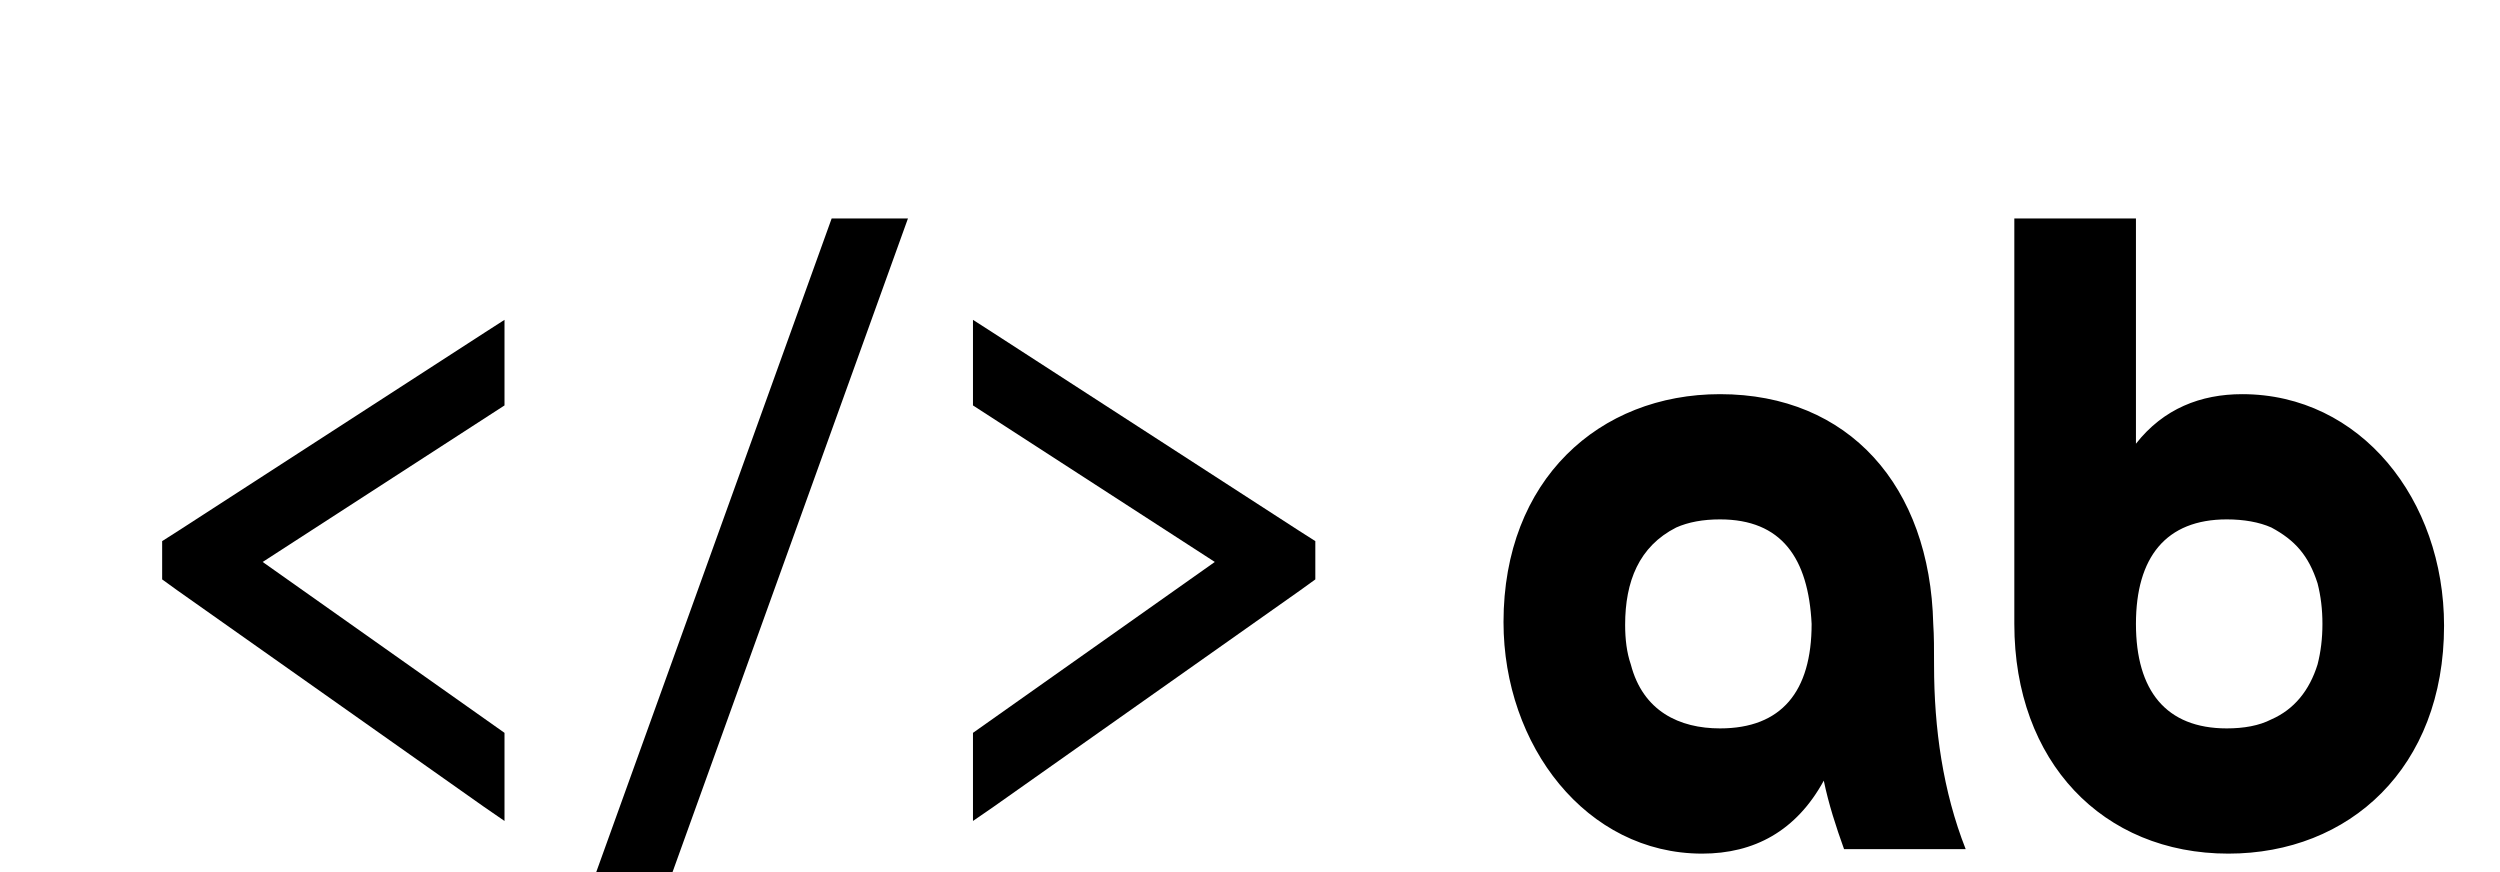
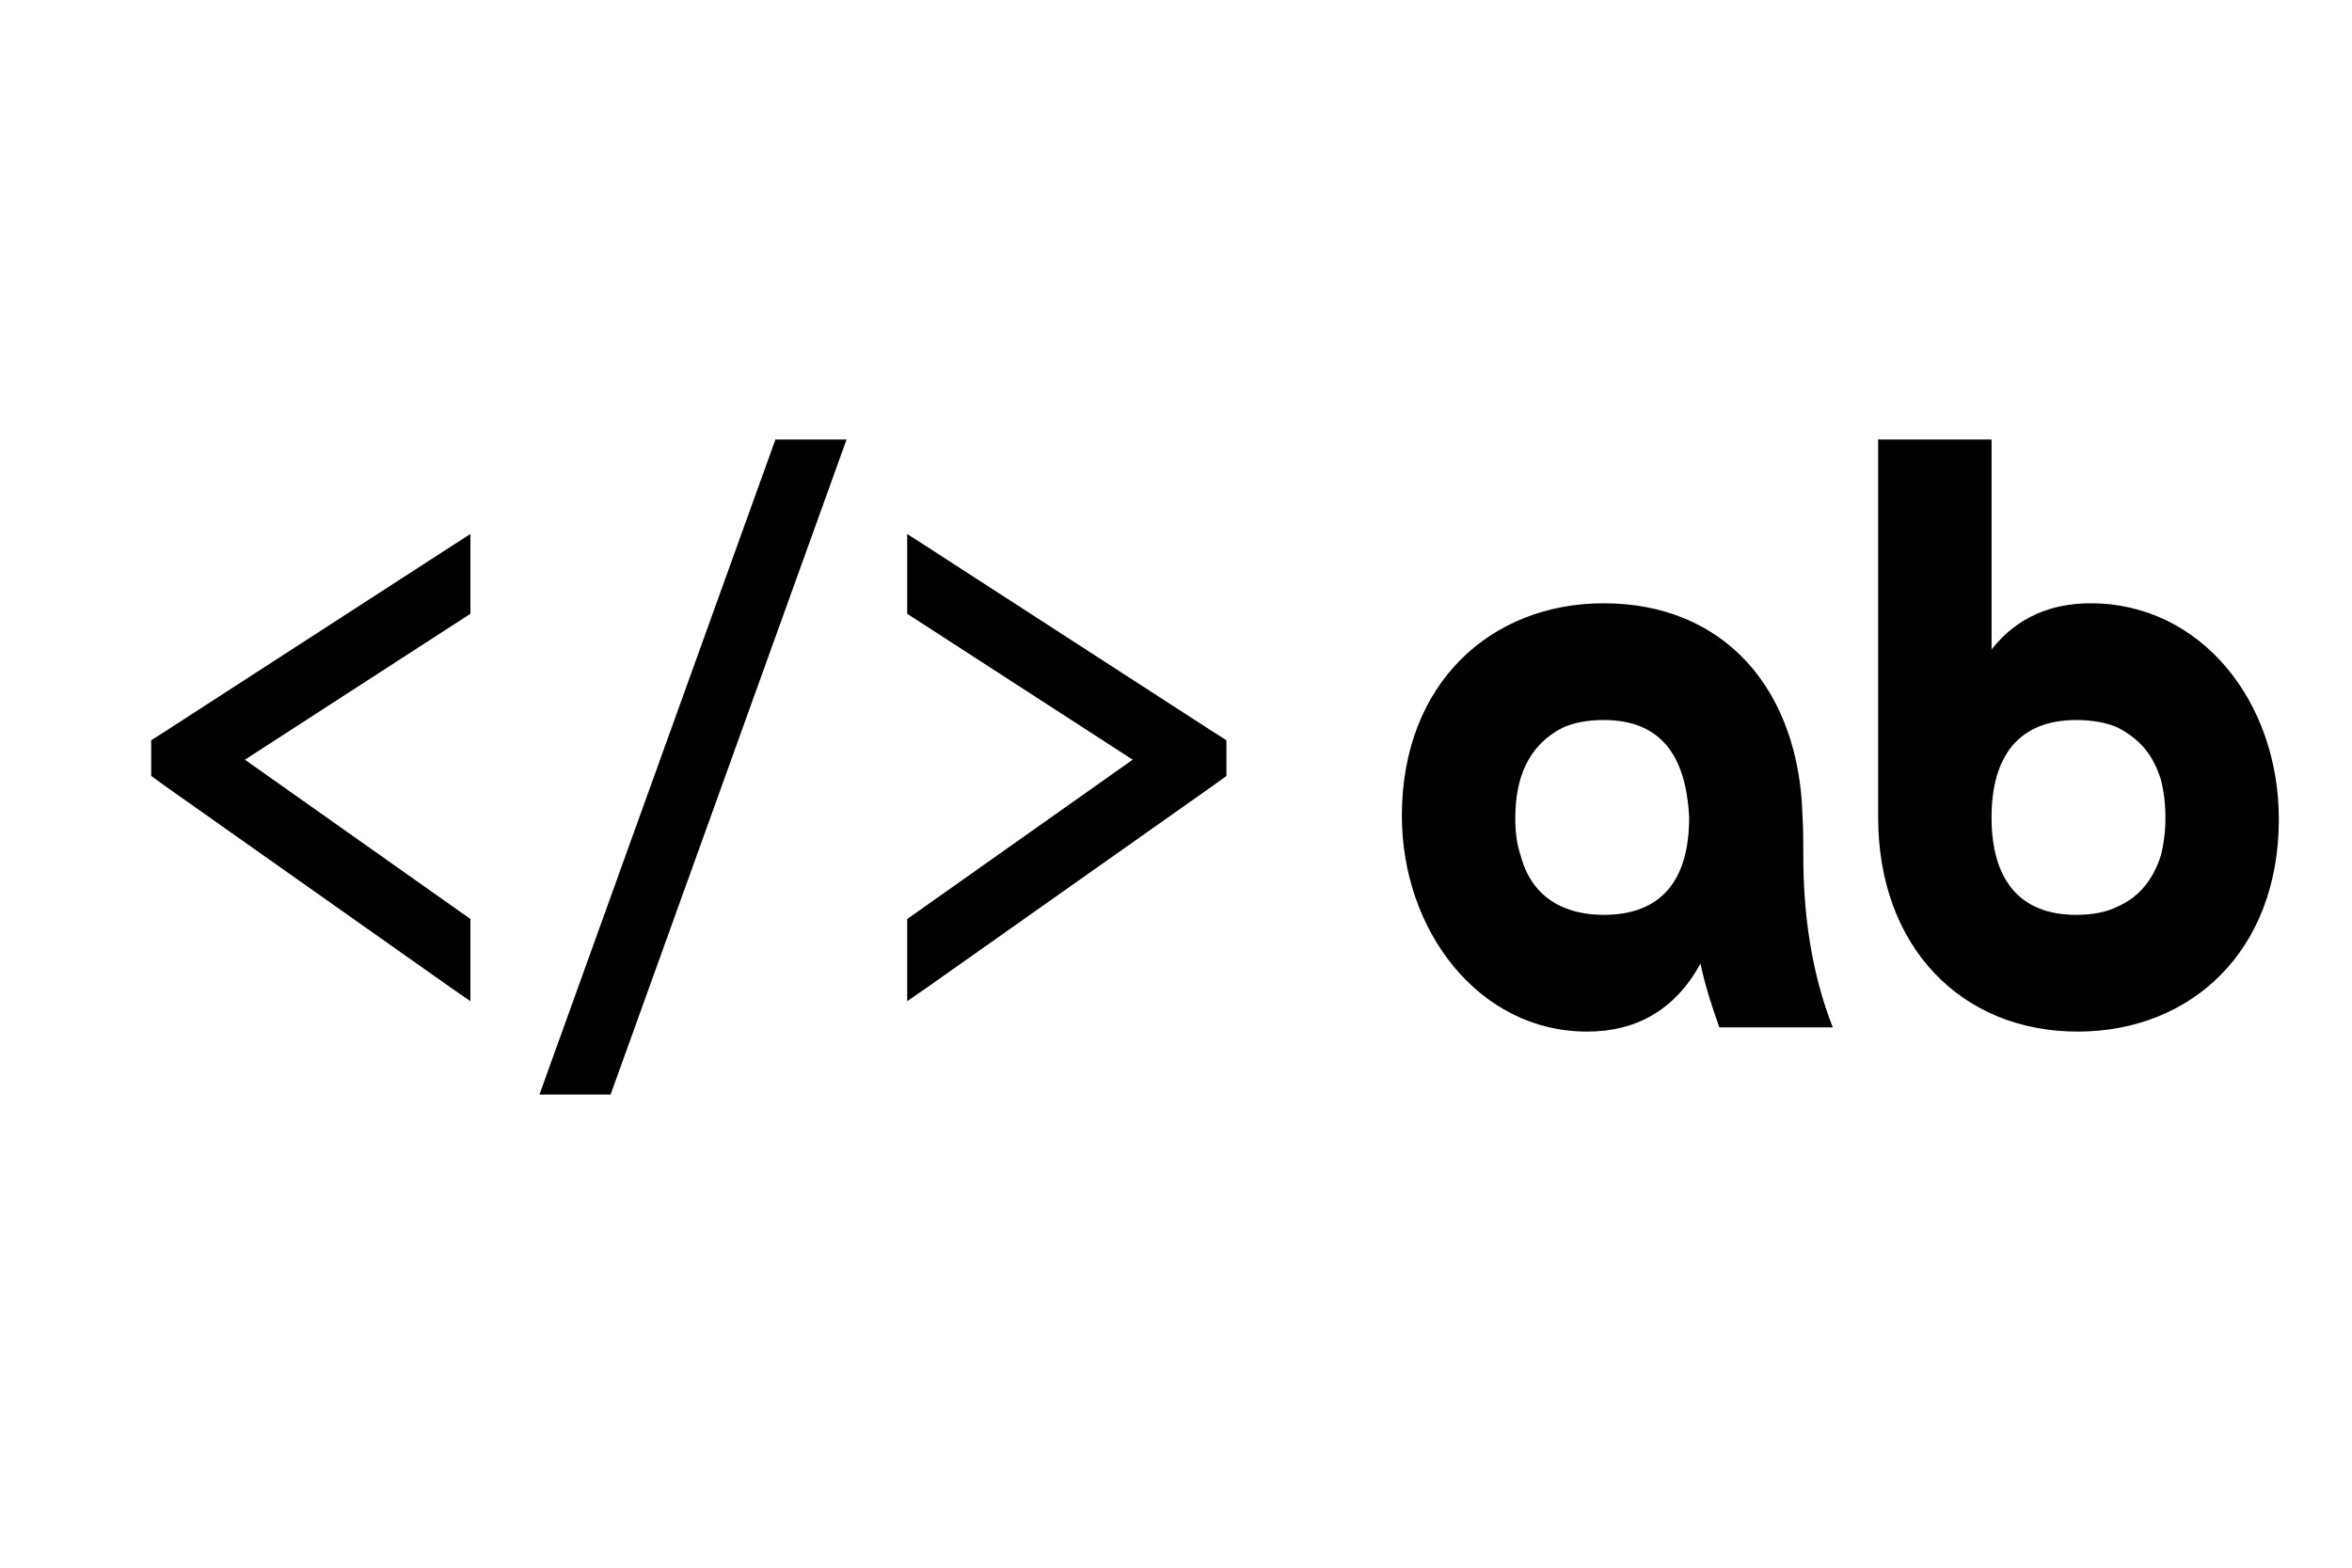
- <svg xmlns="http://www.w3.org/2000/svg" width="396" height="138" viewBox="0 0 277.5 96.2">
+ <svg xmlns="http://www.w3.org/2000/svg" width="60" height="40" viewBox="0 0 280 130">
  <g transform="matrix(1,0,0,1,18,24)">
    <path d="M74.313 0l-28.094 78h8.469l28.094-78h-8.469zm-36.313 11.25l-2.188 1.406-34 22-1.813 1.156v4.25l1.688        1.219 34 24 2.313 1.594v-9.781l-26.844-18.969 26.844-17.375v-9.5zm52 0v9.5l26.844 17.375-26.844        18.969v9.781l2.313-1.594 34-24 1.688-1.219v-4.25l-1.813-1.156-34-22-2.188-1.406z" />
  </g>
  <g transform="matrix(4.5,0,0,5,165,-6)">
    <path d="M8.02 15 c-0.08 -1.46 -0.74 -2.32 -2.26 -2.32 c-0.42 0 -0.78 0.06 -1.08 0.18 c-0.92 0.42        -1.26 1.2 -1.26 2.16 c0 0.32 0.04 0.62 0.14 0.88 c0.3 1.04 1.2 1.42 2.2 1.42 c1.52 0 2.26 -0.82        2.26 -2.32 z M11.82 20 l-3 0 c-0.2 -0.5 -0.38 -1 -0.5 -1.52 c-0.68 1.12 -1.72 1.62 -3 1.62 c-2.86        0 -4.9 -2.4 -4.9 -5.14 c0 -3.16 2.36 -5.06 5.34 -5.06 c3.18 0 5.18 2.04 5.26 5.1 c0.02 0.26 0.02        0.56 0.02 0.92 c0 1.4 0.22 2.8 0.78 4.08 z M16.02 15 c0 1.48 0.74 2.32 2.24 2.32 c0.42 0 0.8 -0.06        1.1 -0.2 c0.56 -0.22 0.94 -0.64 1.14 -1.22 c0.08 -0.28 0.12 -0.58 0.12 -0.9 s-0.04 -0.62 -0.12        -0.9 c-0.22 -0.62 -0.56 -0.96 -1.14 -1.24 c-0.3 -0.12 -0.68 -0.18 -1.1 -0.18 c-1.5 0 -2.24 0.84        -2.24 2.32 z M13.02 6 l3 0 l0 5 c0.68 -0.78 1.6 -1.1 2.62 -1.1 c2.92 0 4.98 2.34 4.98 5.14 c0        3.16 -2.34 5.06 -5.32 5.06 c-3.1 0 -5.28 -2.04 -5.28 -5.1 l0 -9 z" />
  </g>
</svg>
